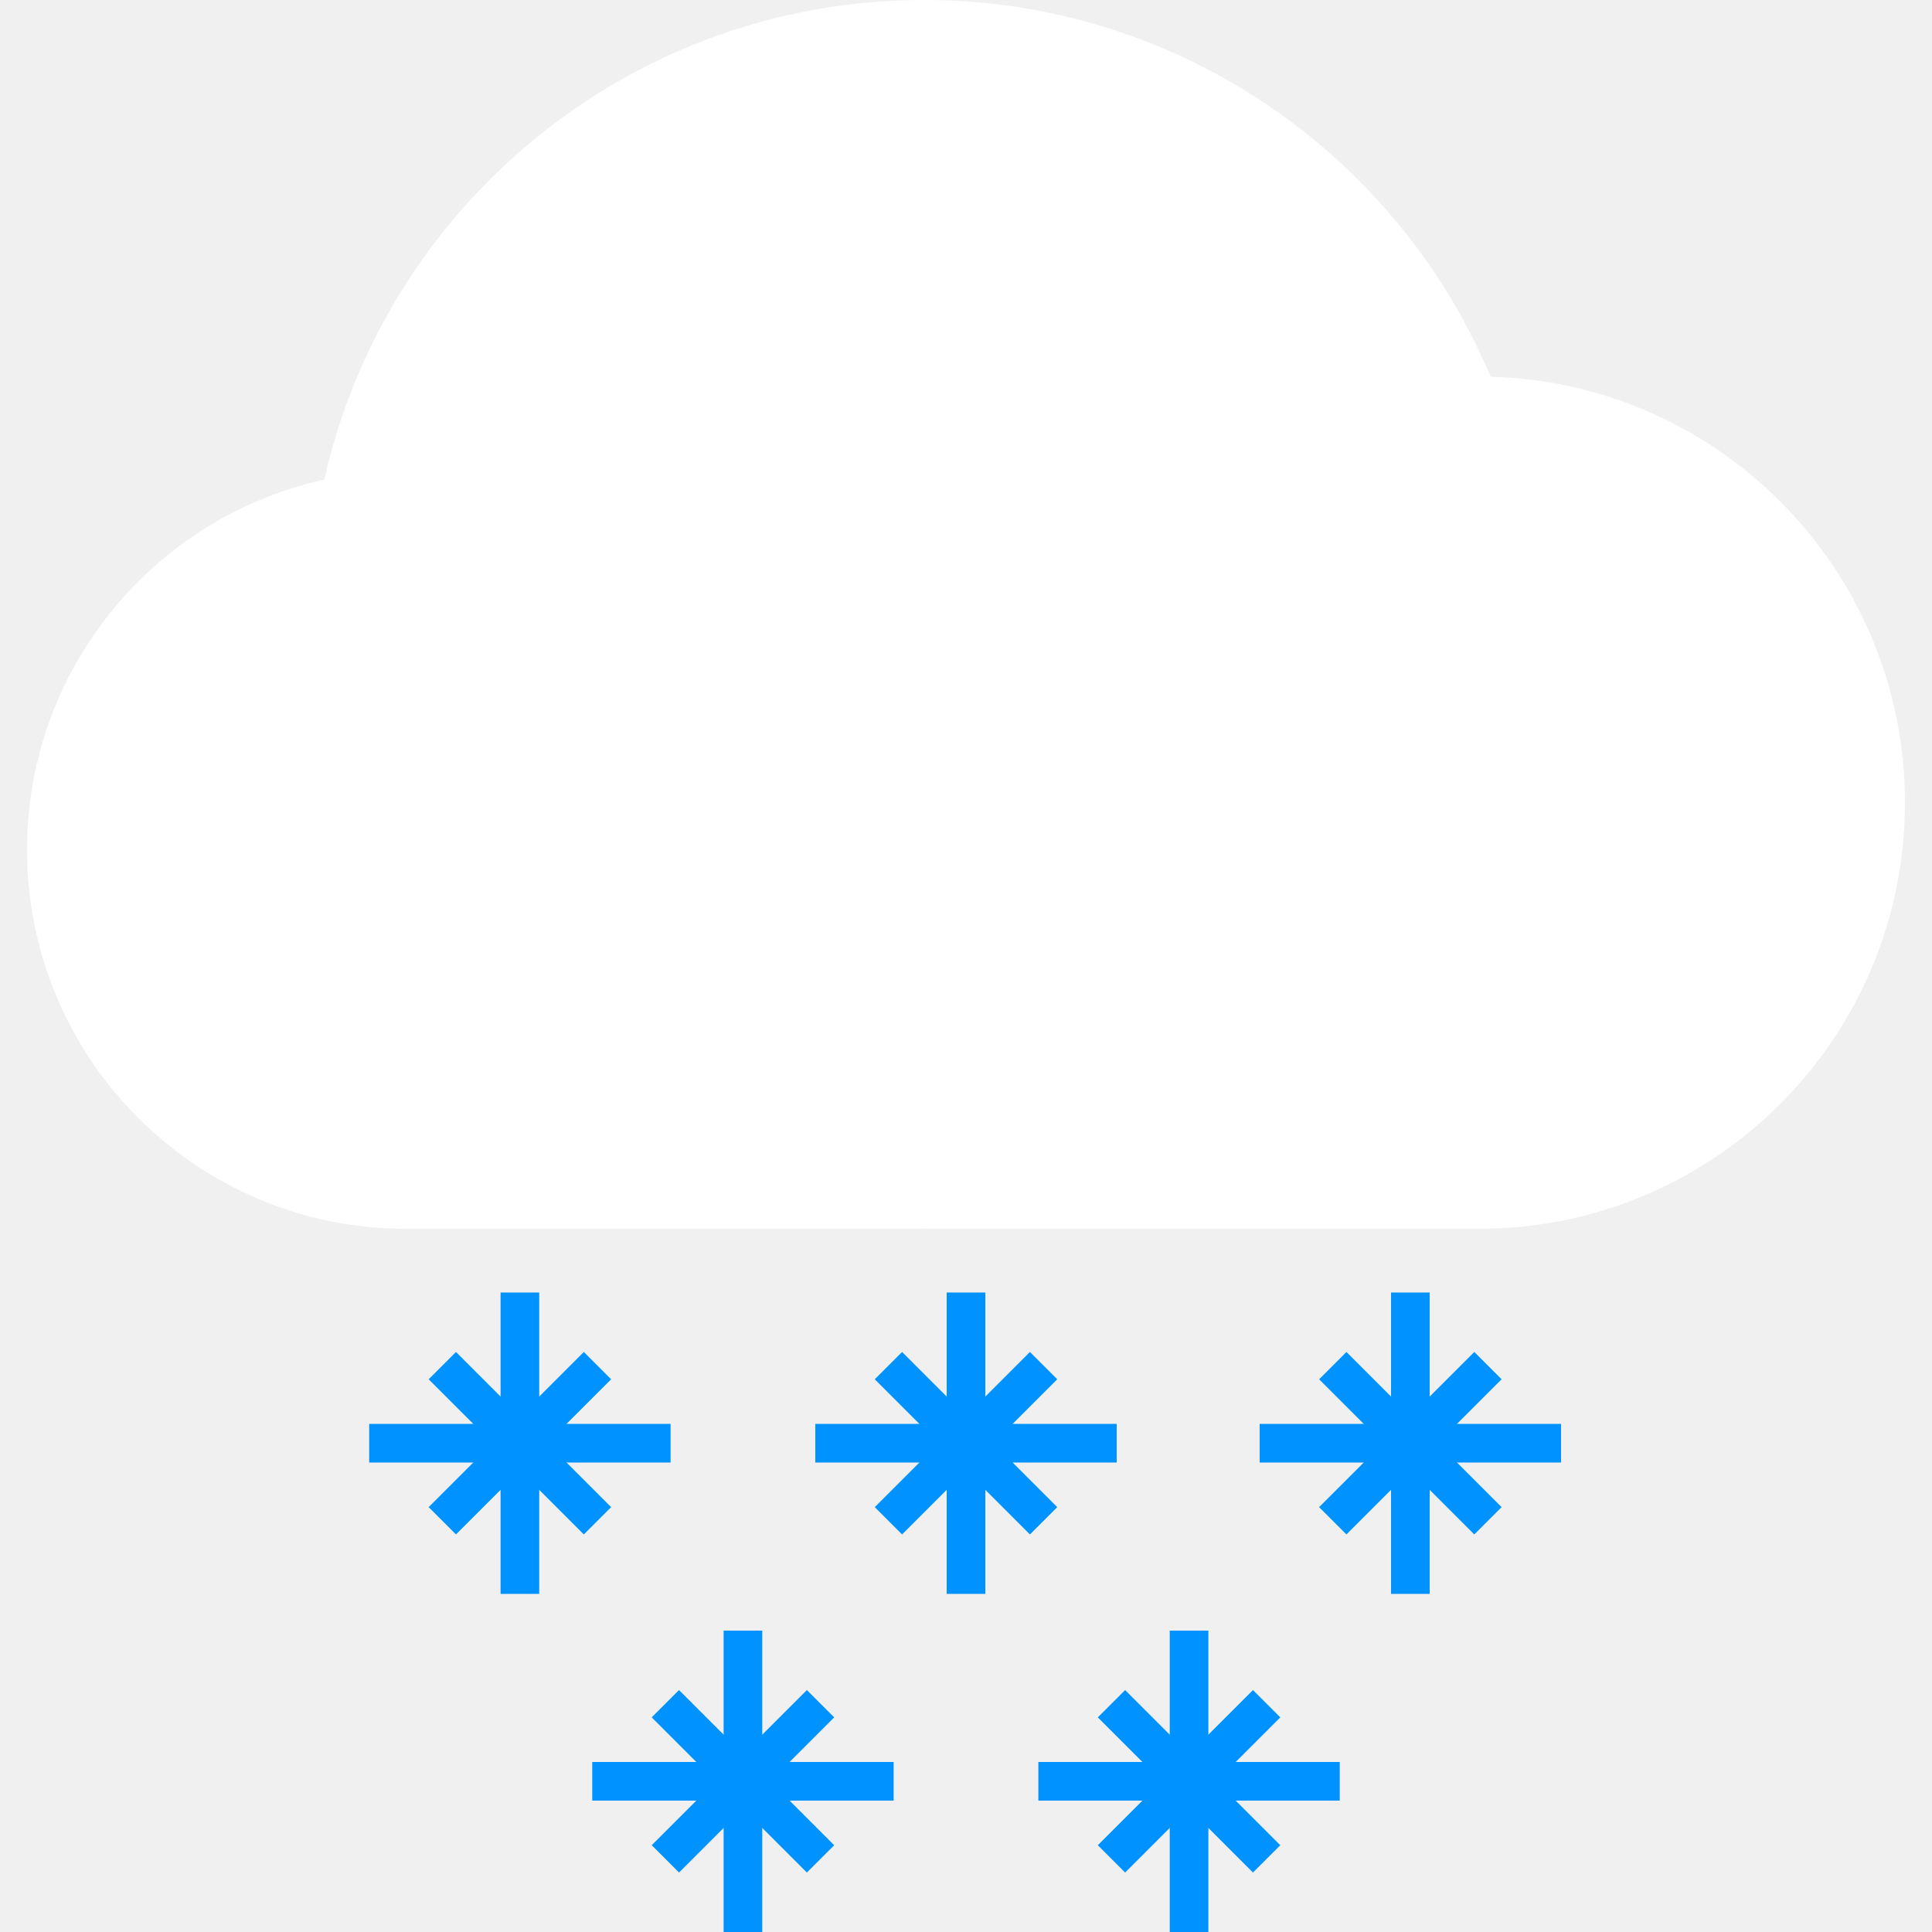
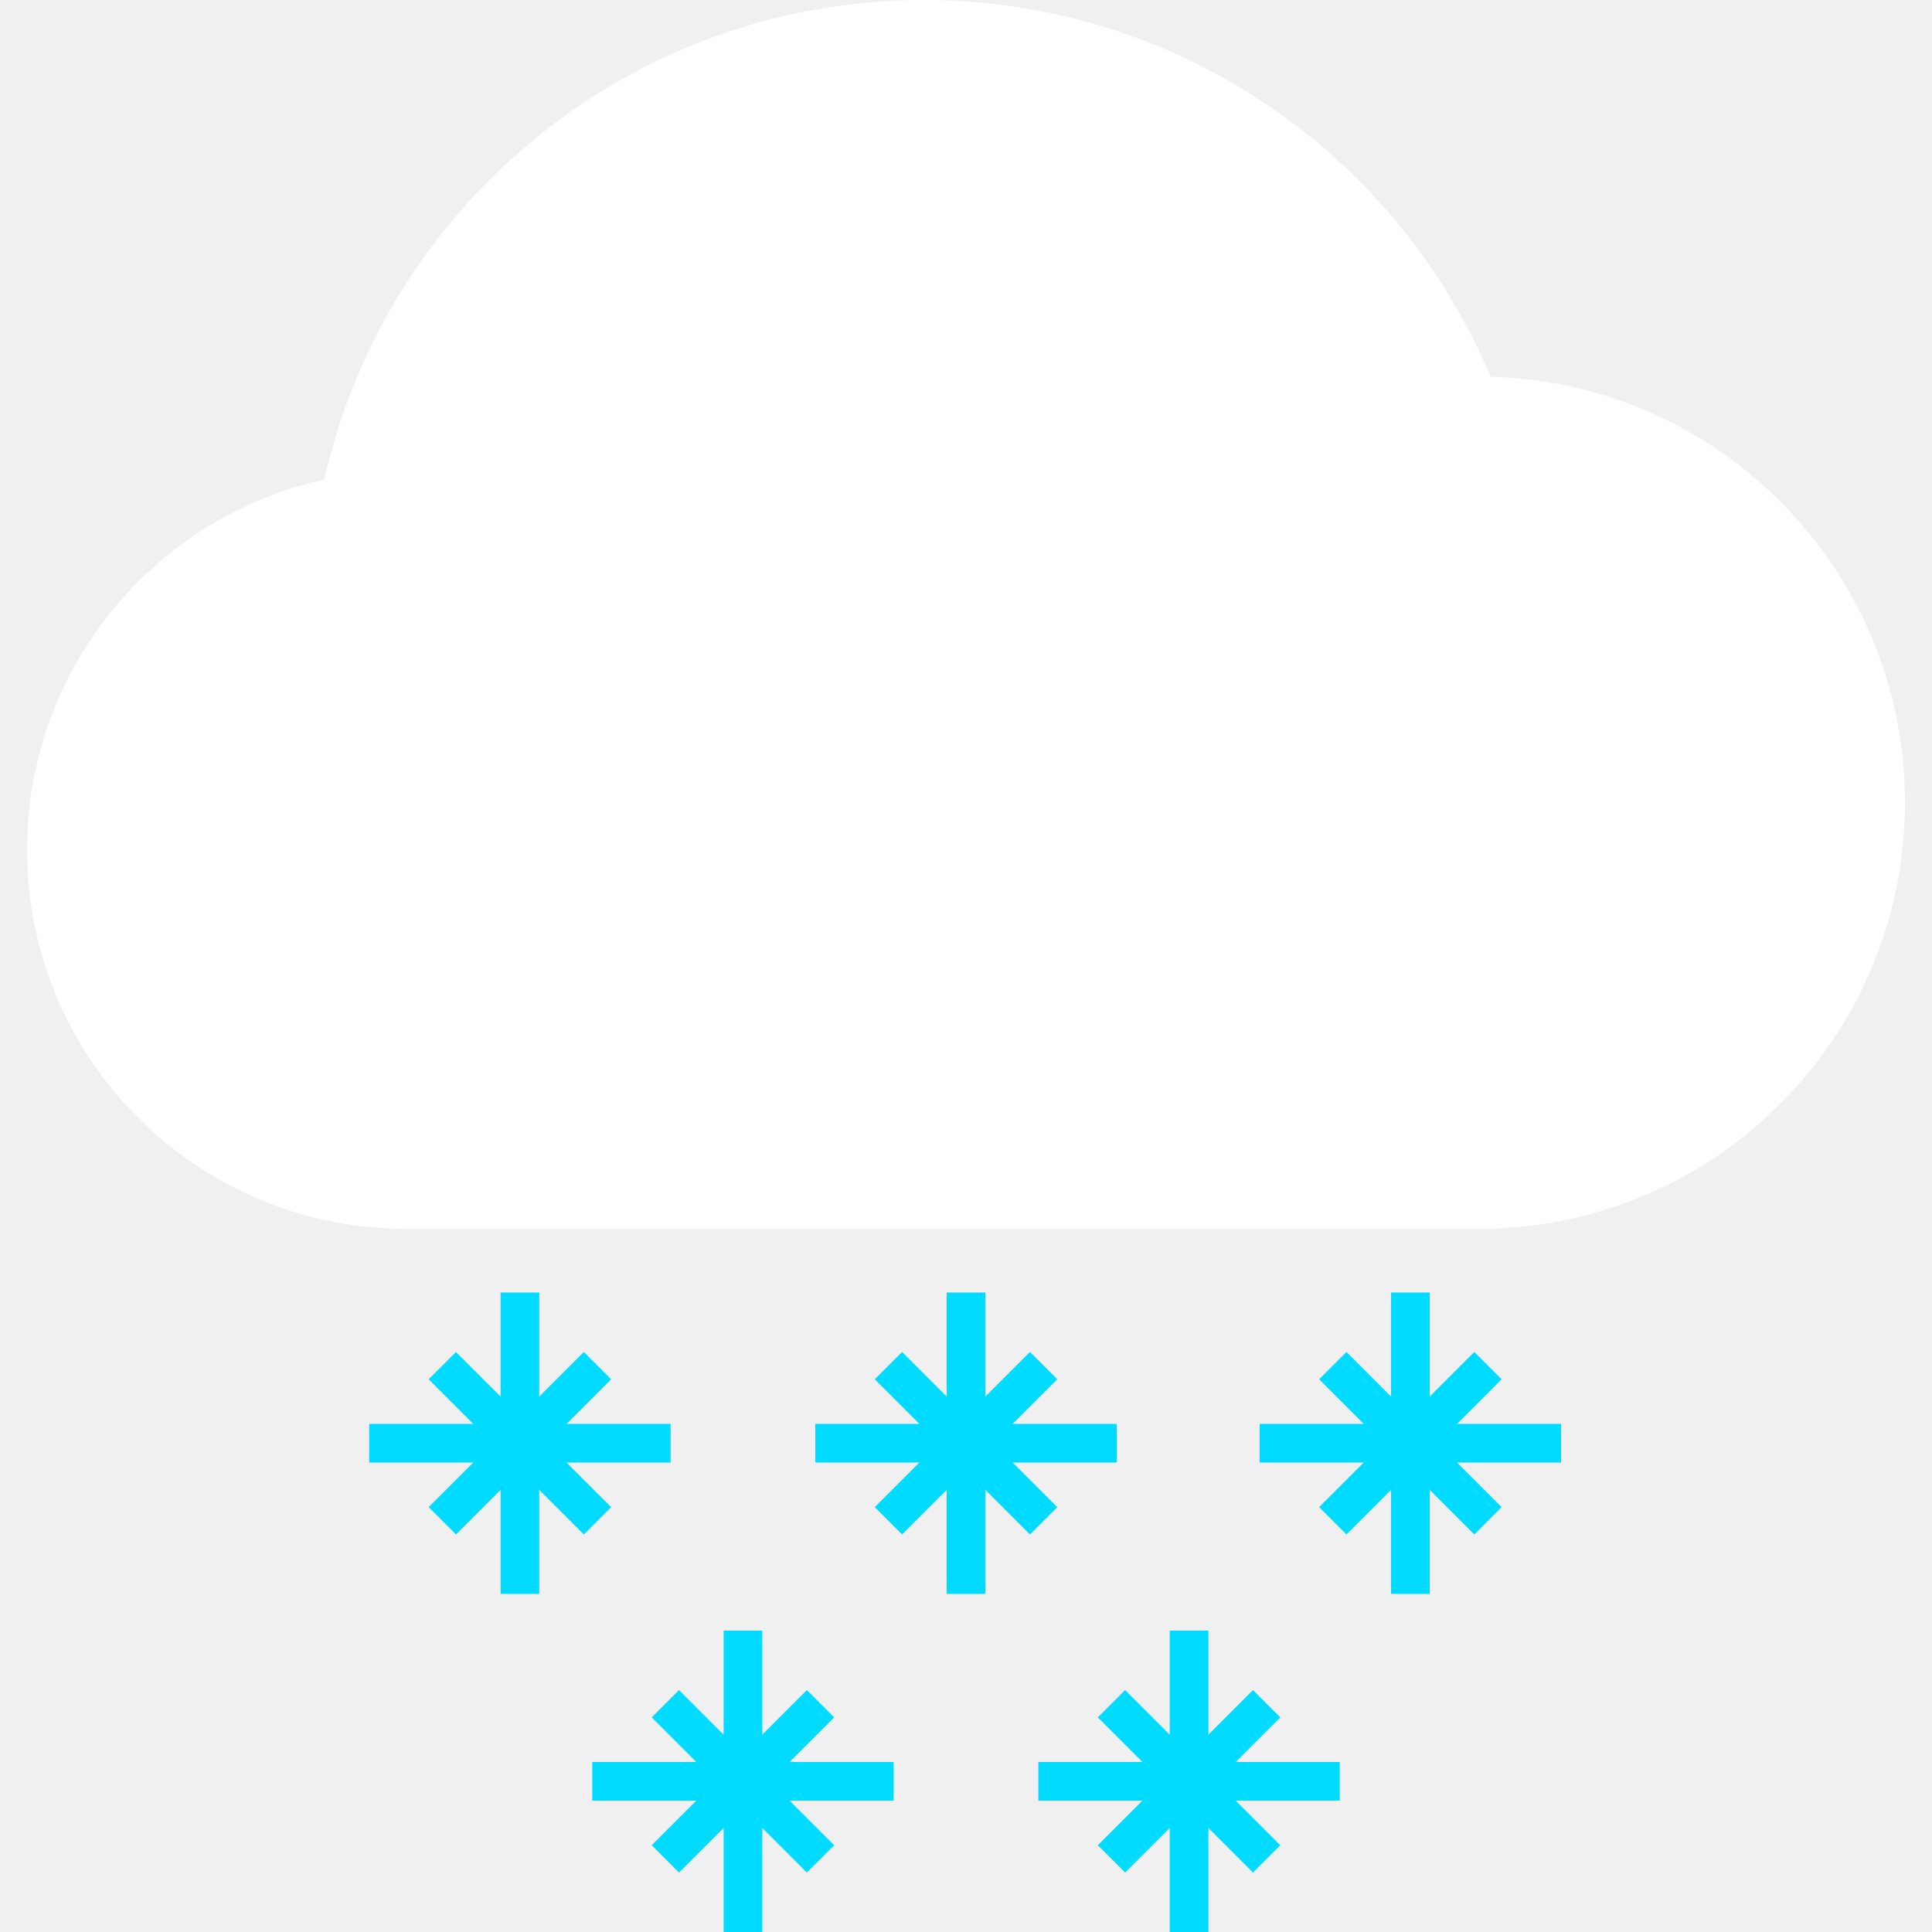
<svg xmlns="http://www.w3.org/2000/svg" width="100%" height="100%" viewBox="0 0 500 500" version="1.1" xml:space="preserve" style="fill-rule:evenodd;clip-rule:evenodd;stroke-linejoin:round;stroke-miterlimit:2;">
  <g transform="matrix(2.078535,0,0,2.078535,-38.38414,-534.1835)">
    <circle cx="133.5" cy="333.5" r="76.5" style="fill:white;" />
  </g>
  <g transform="matrix(1.34442,0,0,1.282322,-74.38242,-207.7361)">
    <rect x="133.5" y="295" width="206.5" height="115" style="fill:white;" />
  </g>
  <g transform="matrix(1.282322,0,0,1.282322,-66.09235,-207.7361)">
    <circle cx="133.5" cy="333.5" r="76.5" style="fill:white;" />
  </g>
  <g transform="matrix(1.441564,0,0,1.441564,190.2715,-273.0256)">
    <circle cx="133.5" cy="333.5" r="76.5" style="fill:white;" />
  </g>
  <g transform="matrix(0,-1,0.666667,0,-100.4512,506.5)">
-     <rect x="94" y="345" width="78" height="15" style="fill:rgb(0,147,255);" />
+     <rect x="94" y="345" width="78" height="15" style="fill:rgb(0,219,255);" />
  </g>
  <g transform="matrix(-1,0,0,-0.666667,267.5488,608.5)">
-     <rect x="94" y="345" width="78" height="15" style="fill:rgb(0,147,255);" />
+     <rect x="94" y="345" width="78" height="15" style="fill:rgb(0,219,255);" />
  </g>
  <g transform="matrix(-0.514799,0.514799,-0.471405,-0.471405,369.1872,471.2018)">
-     <rect x="94" y="345" width="78" height="15" style="fill:rgb(0,147,255);" />
+     <rect x="94" y="345" width="78" height="15" style="fill:rgb(0,219,255);" />
  </g>
  <g transform="matrix(0.514799,0.514799,-0.471405,0.471405,232.2506,138.8616)">
-     <rect x="94" y="345" width="78" height="15" style="fill:rgb(0,147,255);" />
+     <rect x="94" y="345" width="78" height="15" style="fill:rgb(0,219,255);" />
  </g>
  <g transform="matrix(0,-1,0.666667,0,15,506.5)">
-     <rect x="94" y="345" width="78" height="15" style="fill:rgb(0,147,255);" />
+     <rect x="94" y="345" width="78" height="15" style="fill:rgb(0,219,255);" />
  </g>
  <g transform="matrix(-1,0,0,-0.666667,383,608.5)">
-     <rect x="94" y="345" width="78" height="15" style="fill:rgb(0,147,255);" />
+     <rect x="94" y="345" width="78" height="15" style="fill:rgb(0,219,255);" />
  </g>
  <g transform="matrix(-0.514799,0.514799,-0.471405,-0.471405,484.6384,471.2018)">
-     <rect x="94" y="345" width="78" height="15" style="fill:rgb(0,147,255);" />
+     <rect x="94" y="345" width="78" height="15" style="fill:rgb(0,219,255);" />
  </g>
  <g transform="matrix(0.514799,0.514799,-0.471405,0.471405,347.7018,138.8616)">
-     <rect x="94" y="345" width="78" height="15" style="fill:rgb(0,147,255);" />
+     <rect x="94" y="345" width="78" height="15" style="fill:rgb(0,219,255);" />
  </g>
  <g transform="matrix(0,-1,0.666667,0,-42.72559,594)">
-     <rect x="94" y="345" width="78" height="15" style="fill:rgb(0,147,255);" />
+     <rect x="94" y="345" width="78" height="15" style="fill:rgb(0,219,255);" />
  </g>
  <g transform="matrix(-1,0,0,-0.666667,325.2744,696)">
-     <rect x="94" y="345" width="78" height="15" style="fill:rgb(0,147,255);" />
+     <rect x="94" y="345" width="78" height="15" style="fill:rgb(0,219,255);" />
  </g>
  <g transform="matrix(-0.514799,0.514799,-0.471405,-0.471405,426.9128,558.7018)">
-     <rect x="94" y="345" width="78" height="15" style="fill:rgb(0,147,255);" />
+     <rect x="94" y="345" width="78" height="15" style="fill:rgb(0,219,255);" />
  </g>
  <g transform="matrix(0.514799,0.514799,-0.471405,0.471405,289.9762,226.3616)">
-     <rect x="94" y="345" width="78" height="15" style="fill:rgb(0,147,255);" />
+     <rect x="94" y="345" width="78" height="15" style="fill:rgb(0,219,255);" />
  </g>
  <g transform="matrix(0,-1,0.666667,0,72.72559,594)">
-     <rect x="94" y="345" width="78" height="15" style="fill:rgb(0,147,255);" />
+     <rect x="94" y="345" width="78" height="15" style="fill:rgb(0,219,255);" />
  </g>
  <g transform="matrix(-1,0,0,-0.666667,440.7256,696)">
-     <rect x="94" y="345" width="78" height="15" style="fill:rgb(0,147,255);" />
+     <rect x="94" y="345" width="78" height="15" style="fill:rgb(0,219,255);" />
  </g>
  <g transform="matrix(-0.514799,0.514799,-0.471405,-0.471405,542.364,558.7018)">
-     <rect x="94" y="345" width="78" height="15" style="fill:rgb(0,147,255);" />
+     <rect x="94" y="345" width="78" height="15" style="fill:rgb(0,219,255);" />
  </g>
  <g transform="matrix(0.514799,0.514799,-0.471405,0.471405,405.4274,226.3616)">
-     <rect x="94" y="345" width="78" height="15" style="fill:rgb(0,147,255);" />
+     <rect x="94" y="345" width="78" height="15" style="fill:rgb(0,219,255);" />
  </g>
  <g transform="matrix(0,-1,0.666667,0,130,506.5)">
-     <rect x="94" y="345" width="78" height="15" style="fill:rgb(0,147,255);" />
+     <rect x="94" y="345" width="78" height="15" style="fill:rgb(0,219,255);" />
  </g>
  <g transform="matrix(-1,0,0,-0.666667,498,608.5)">
-     <rect x="94" y="345" width="78" height="15" style="fill:rgb(0,147,255);" />
+     <rect x="94" y="345" width="78" height="15" style="fill:rgb(0,219,255);" />
  </g>
  <g transform="matrix(-0.514799,0.514799,-0.471405,-0.471405,599.6384,471.2018)">
-     <rect x="94" y="345" width="78" height="15" style="fill:rgb(0,147,255);" />
+     <rect x="94" y="345" width="78" height="15" style="fill:rgb(0,219,255);" />
  </g>
  <g transform="matrix(0.514799,0.514799,-0.471405,0.471405,462.7018,138.8616)">
-     <rect x="94" y="345" width="78" height="15" style="fill:rgb(0,147,255);" />
+     <rect x="94" y="345" width="78" height="15" style="fill:rgb(0,219,255);" />
  </g>
</svg>
